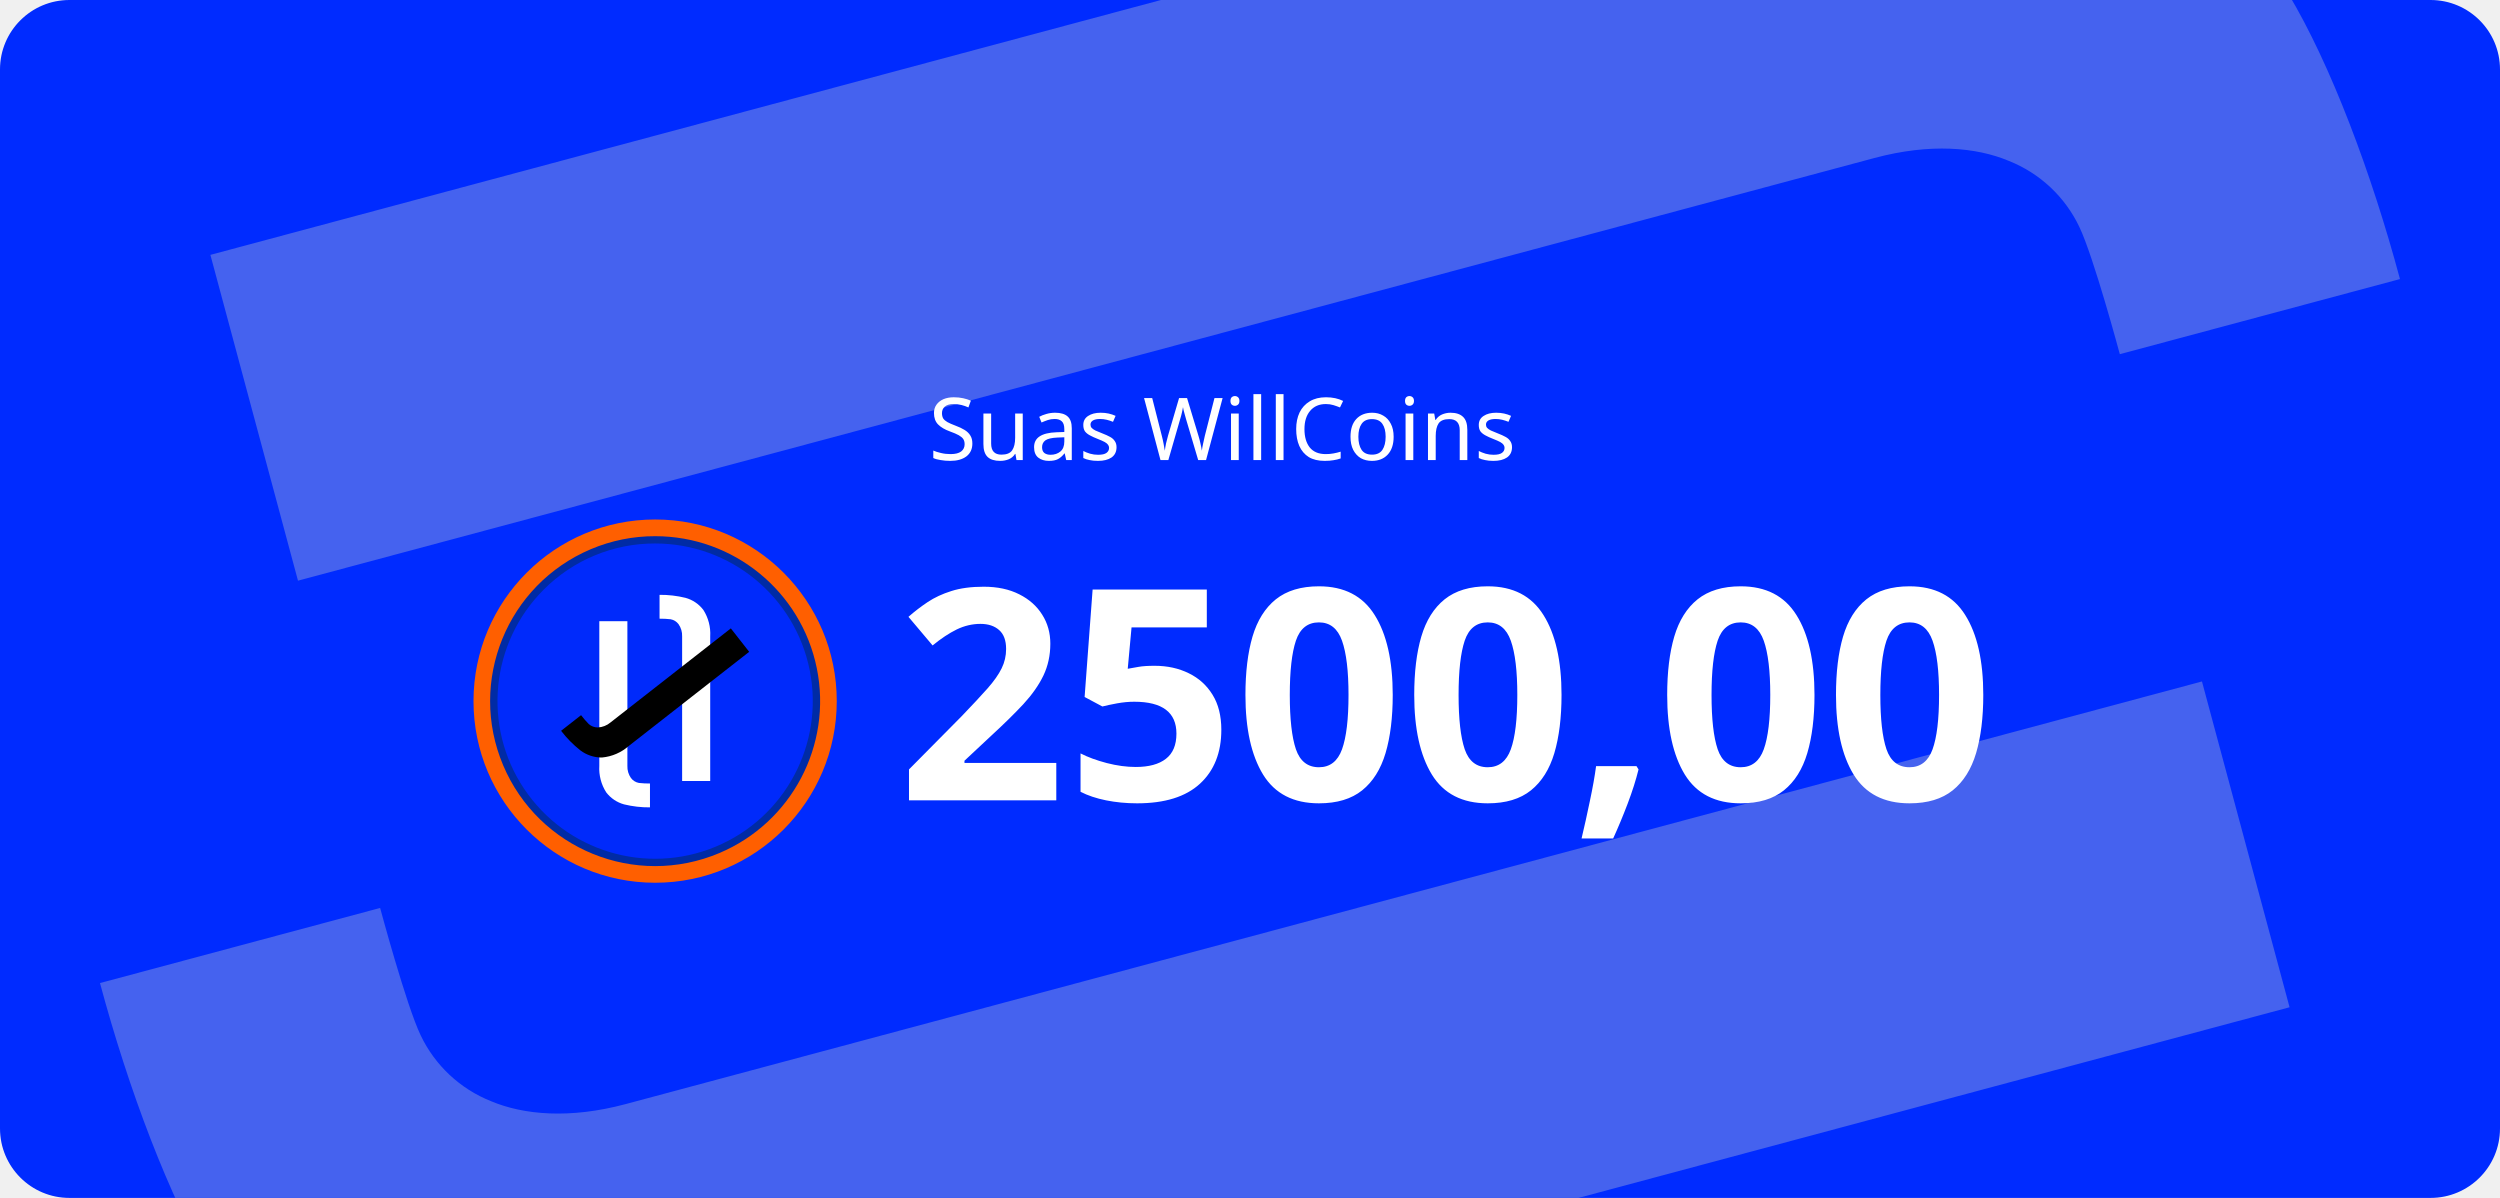
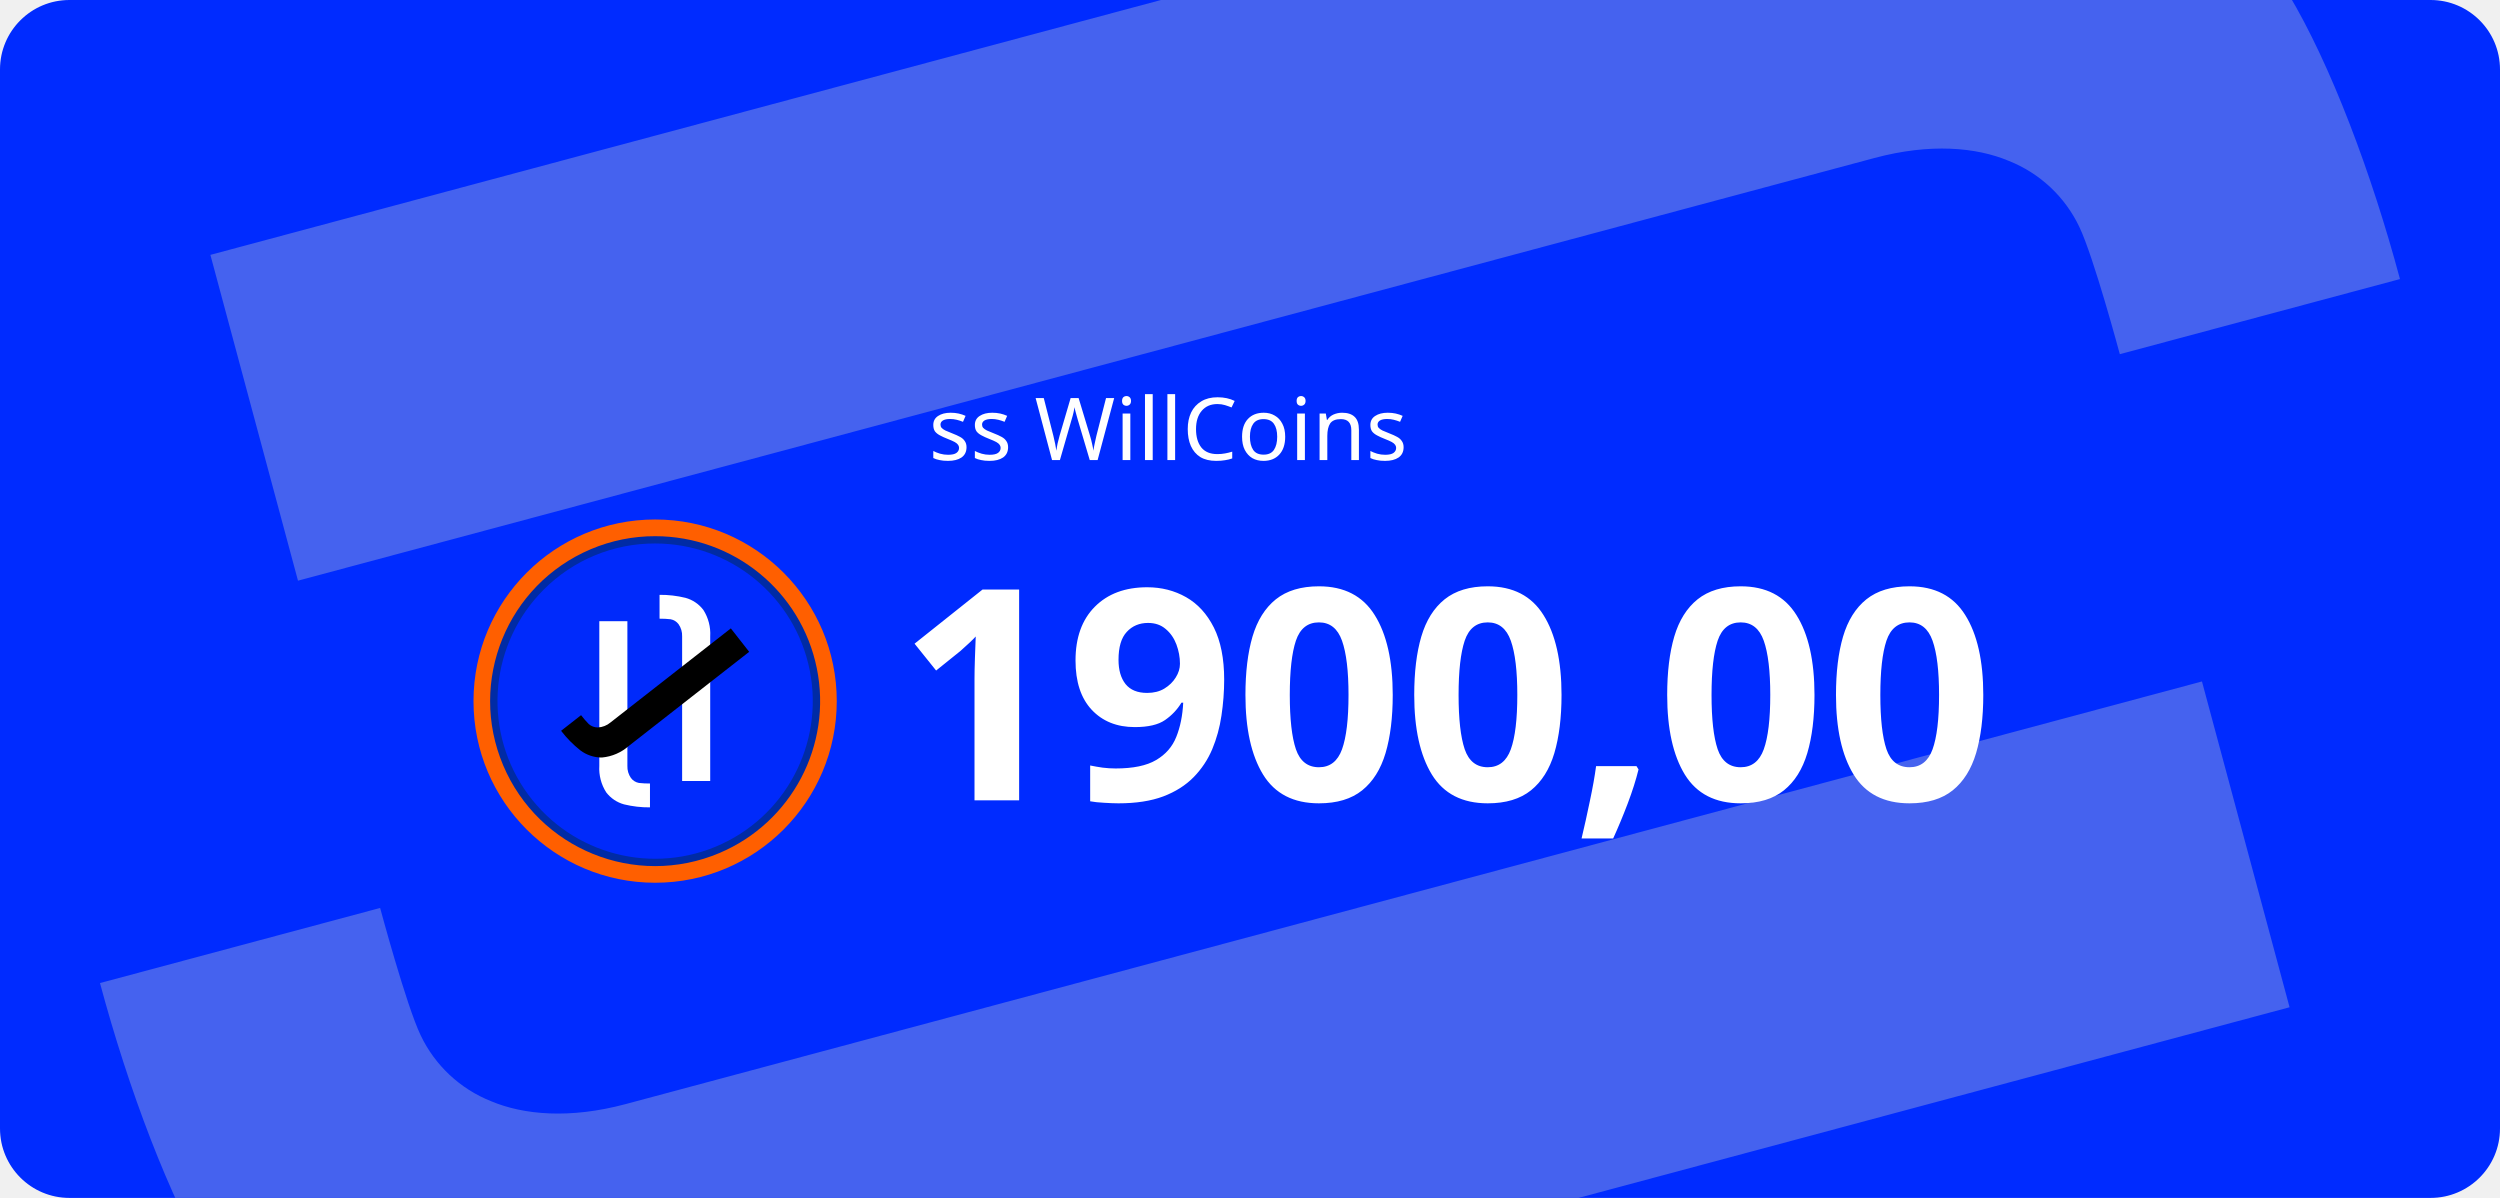
<svg xmlns="http://www.w3.org/2000/svg" width="288" height="138" viewBox="0 0 288 138">
  <defs>
    <clipPath id="clip-path">
      <rect id="Retângulo_24" data-name="Retângulo 24" width="288" height="138" rx="8" transform="translate(16 156)" fill="#002bff" />
    </clipPath>
    <clipPath id="clip-path-2">
      <rect id="Retângulo_27" data-name="Retângulo 27" width="145.73" height="276.887" fill="#4562ef" />
    </clipPath>
    <clipPath id="clip-path-3">
      <rect id="Retângulo_26" data-name="Retângulo 26" width="41.848" height="41.848" fill="none" />
    </clipPath>
  </defs>
  <g id="dashboard" transform="translate(-16 -131)">
    <rect id="Retângulo_28" data-name="Retângulo 28" width="288" height="138" rx="8" transform="translate(16 131)" fill="#002bff" />
    <g id="Grupo_de_máscara_1" data-name="Grupo de máscara 1" transform="translate(0 -25)" clip-path="url(#clip-path)">
      <g id="Grupo_46" data-name="Grupo 46" transform="matrix(-0.259, -0.966, 0.966, -0.259, 45.133, 334.943)" clip-path="url(#clip-path-2)">
        <path id="Caminho_113" data-name="Caminho 113" d="M68.007,33.412V0C55.414,0,42.042,1.3,32.9,3.92A44.548,44.548,0,0,0,9.12,19.974C3.18,28.051,0,39.7,0,54.914V242.883l38.861-.028v-188c0-6.649,1.839-11.651,4.331-14.863a15.2,15.2,0,0,1,9.441-5.875c3.8-.709,15.374-.709,15.374-.709" transform="translate(0 0)" fill="#4562ef" />
        <path id="Caminho_114" data-name="Caminho 114" d="M0,209.472v33.412c12.594,0,25.966-1.3,35.106-3.92a44.548,44.548,0,0,0,23.781-16.054c5.94-8.077,9.12-19.73,9.12-34.94V0L29.146.028v188c0,6.649-1.839,11.651-4.331,14.863a15.2,15.2,0,0,1-9.441,5.875c-3.8.709-15.374.709-15.374.709" transform="translate(77.723 34.004)" fill="#4562ef" />
      </g>
    </g>
    <g id="Grupo_59" data-name="Grupo 59">
      <text id="Suas_WillCoins" data-name="Suas WillCoins" transform="translate(123 184)" fill="#fff" font-size="10" font-family="SegoeUI, Segoe UI">
-         <tspan x="0" y="0">Suas WillCoins</tspan>
+         <tspan x="0" y="0">ss WillCoins</tspan>
      </text>
      <g id="Grupo_45" data-name="Grupo 45" transform="translate(6.994 -28.156)">
-         <text id="_2500_00" data-name="2500,00" transform="translate(112.363 251.355)" fill="#fff" font-size="34" font-family="SegoeUI-Bold, Segoe UI" font-weight="700">
-           <tspan x="0" y="0">2500,00</tspan>
+         <text id="_2500_00" data-name="1900,00" transform="translate(112.363 251.355)" fill="#fff" font-size="34" font-family="SegoeUI-Bold, Segoe UI" font-weight="700">
+           <tspan x="0" y="0">1900,00</tspan>
        </text>
        <g id="Grupo_44" data-name="Grupo 44" transform="translate(63.553 219)">
          <g id="Grupo_43" data-name="Grupo 43" clip-path="url(#clip-path-3)">
            <path id="Caminho_107" data-name="Caminho 107" d="M44.916,63.977a19.06,19.06,0,1,1,13.478-5.583,18.935,18.935,0,0,1-13.478,5.583" transform="translate(-23.993 -23.993)" fill="#002afb" />
            <path id="Caminho_108" data-name="Caminho 108" d="M33.317,15.158a18.16,18.16,0,1,1-12.841,5.319,18.04,18.04,0,0,1,12.841-5.319m0-1.8A19.961,19.961,0,1,0,47.432,19.2a19.831,19.831,0,0,0-14.115-5.847" transform="translate(-12.393 -12.393)" fill="#002ba5" />
            <path id="Caminho_109" data-name="Caminho 109" d="M20.924,1.925A19,19,0,0,1,28.318,38.43,19,19,0,0,1,13.529,3.417a18.877,18.877,0,0,1,7.395-1.492m0-1.925A20.924,20.924,0,1,0,41.848,20.924,20.924,20.924,0,0,0,20.924,0" fill="#ff5f00" />
            <path id="Caminho_110" data-name="Caminho 110" d="M206.942,184.037a12.084,12.084,0,0,1-2.984-.345,3.864,3.864,0,0,1-2.061-1.39,5.1,5.1,0,0,1-.791-3.05V162.59l3.234,0v16.665a2.291,2.291,0,0,0,.411,1.4,1.477,1.477,0,0,0,.914.568,10.857,10.857,0,0,0,1.277.065Z" transform="translate(-186.612 -150.872)" fill="#fff" />
            <path id="Caminho_111" data-name="Caminho 111" d="M299.976,141.921V125.256a2.291,2.291,0,0,0-.411-1.4,1.477,1.477,0,0,0-.914-.568,10.824,10.824,0,0,0-1.276-.065v-2.748a12.085,12.085,0,0,1,2.984.345,3.865,3.865,0,0,1,2.061,1.39,5.1,5.1,0,0,1,.791,3.049v16.662Z" transform="translate(-275.942 -111.794)" fill="#fff" />
            <path id="Caminho_112" data-name="Caminho 112" d="M144.644,189.008a4.119,4.119,0,0,1-2.394-.814,12.786,12.786,0,0,1-2.234-2.266l2.3-1.8a11.525,11.525,0,0,0,.888,1.025,1.553,1.553,0,0,0,1.059.389,2.414,2.414,0,0,0,1.432-.566l13.875-10.846,2.114,2.7-13.873,10.845a5.393,5.393,0,0,1-3.057,1.327l-.108,0" transform="translate(-129.925 -161.584)" />
          </g>
        </g>
      </g>
    </g>
  </g>
</svg>
